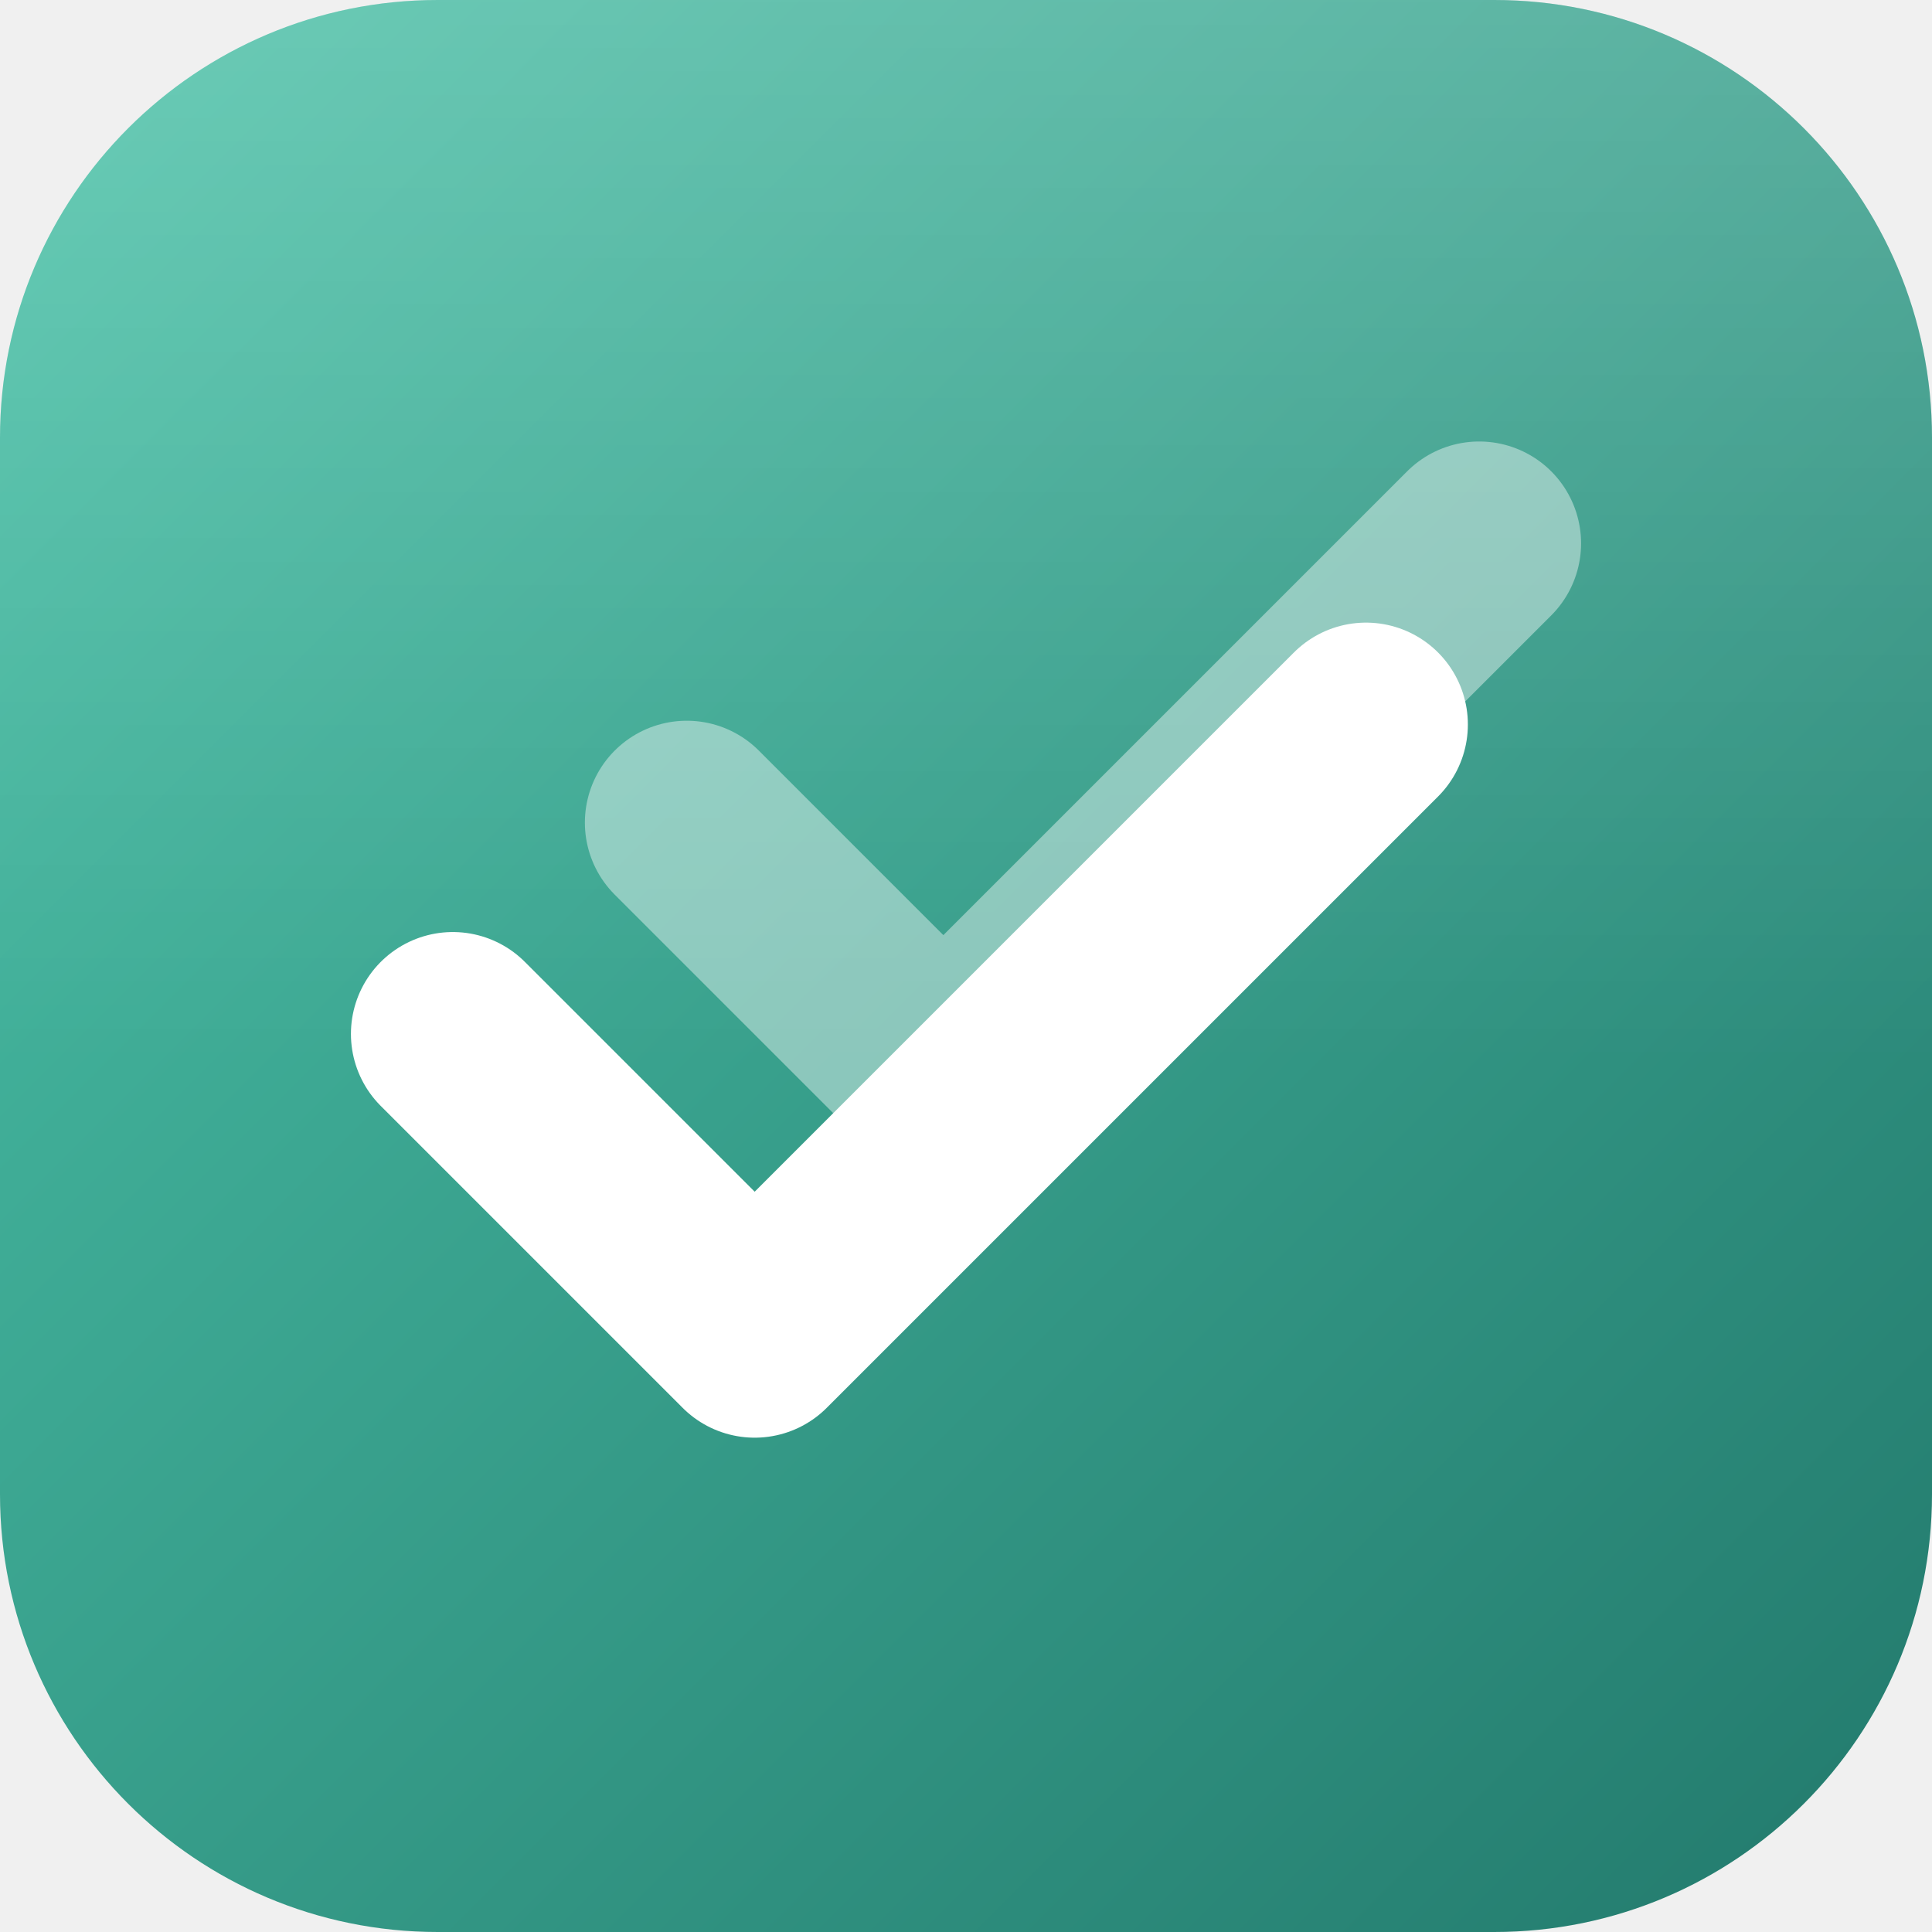
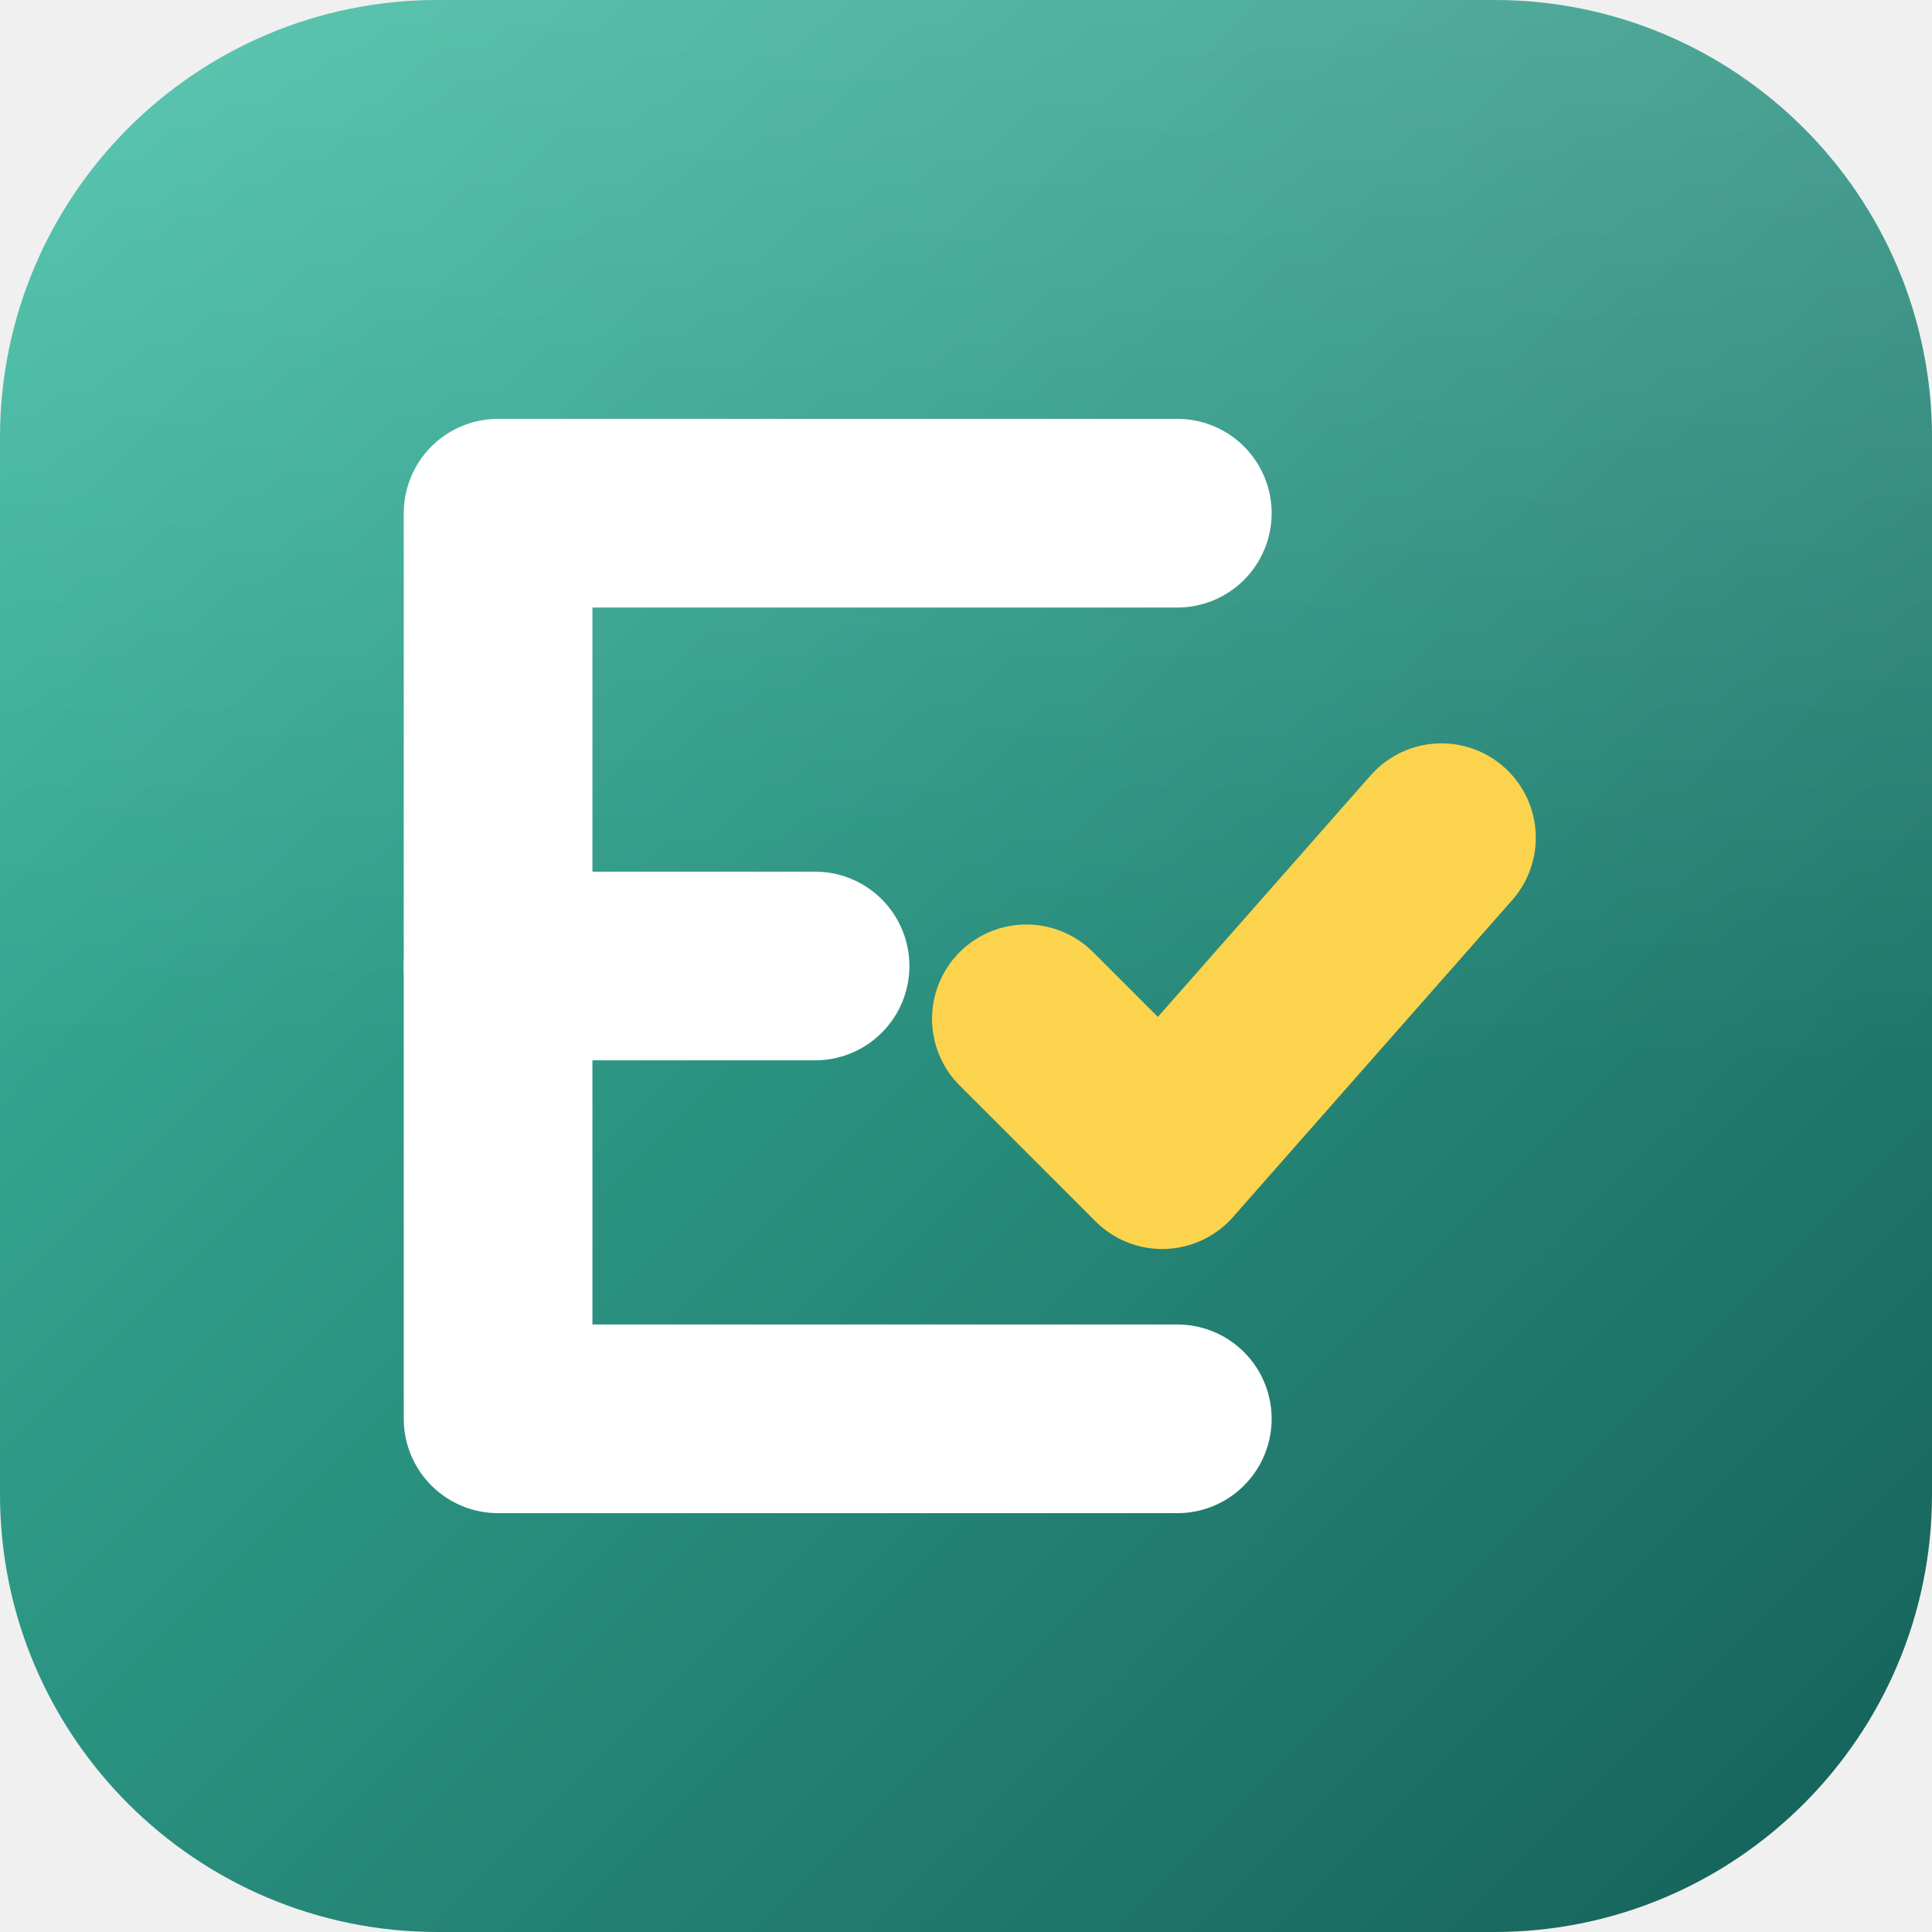
<svg xmlns="http://www.w3.org/2000/svg" viewBox="0 0 512 512" width="512" height="512">
  <defs>
    <linearGradient id="bg" x1="0" y1="0" x2="1" y2="1">
-       <stop offset="0" stop-color="#4cc3a9" />
-       <stop offset="1" stop-color="#22796c" />
+       <stop offset="0" stop-color="#3fbfa4" />
+       <stop offset="1" stop-color="#145f58" />
    </linearGradient>
    <linearGradient id="shine" x1="0" y1="0" x2="0" y2="1">
-       <stop offset="0" stop-color="#ffffff" stop-opacity="0.18" />
+       <stop offset="0" stop-color="#ffffff" stop-opacity="0.16" />
      <stop offset="0.55" stop-color="#ffffff" stop-opacity="0" />
    </linearGradient>
  </defs>
  <rect width="512" height="512" rx="116" fill="url(#bg)" />
  <rect width="512" height="512" rx="116" fill="url(#shine)" />
-   <g fill="none" stroke-linecap="round" stroke-linejoin="round" stroke-width="54">
-     <path d="M182 218 L250 286 L392 144" stroke="#ffffff" stroke-opacity="0.42" />
-     <path d="M120 274 L200 354 L362 192" stroke="#ffffff" />
+   <g fill="none" stroke-linecap="round" stroke-linejoin="round" stroke-width="50">
+     <path d="M312 136 H132 V376 H312" stroke="#ffffff" />
+     <path d="M132 256 H216" stroke="#ffffff" />
+     <path d="M272 270 L308 306 L382 222" stroke="#fcd34d" />
  </g>
</svg>
